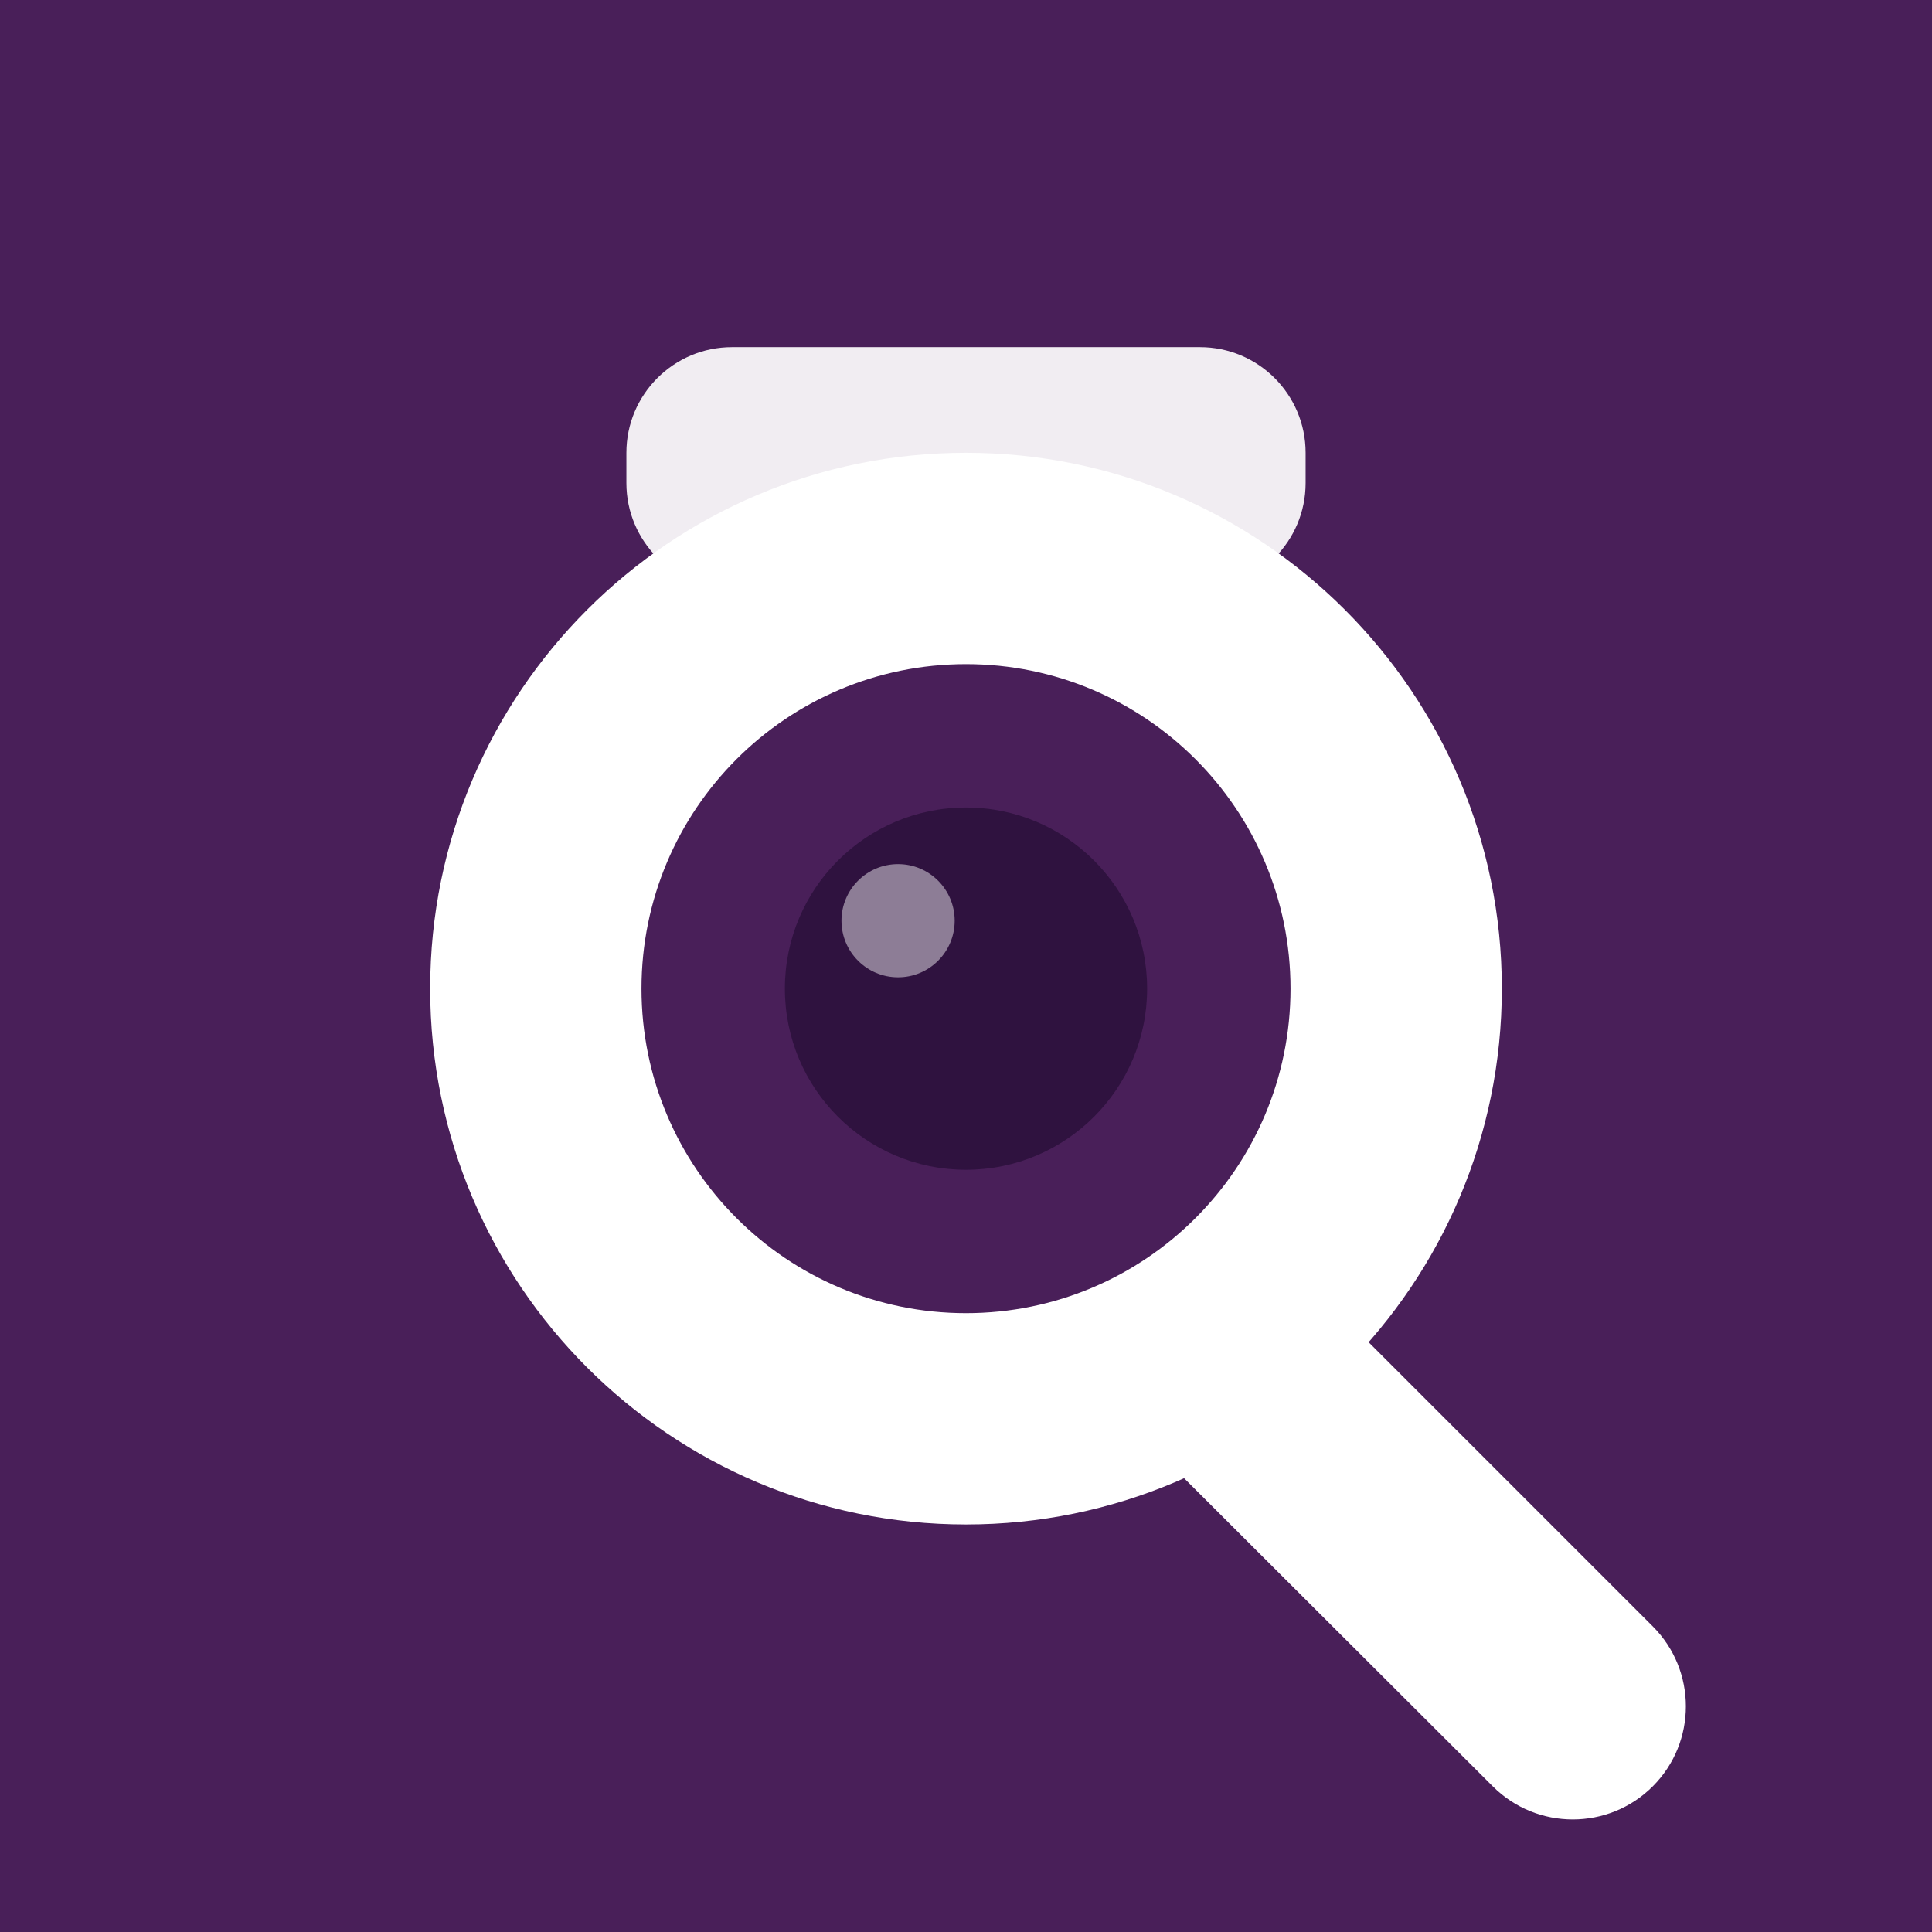
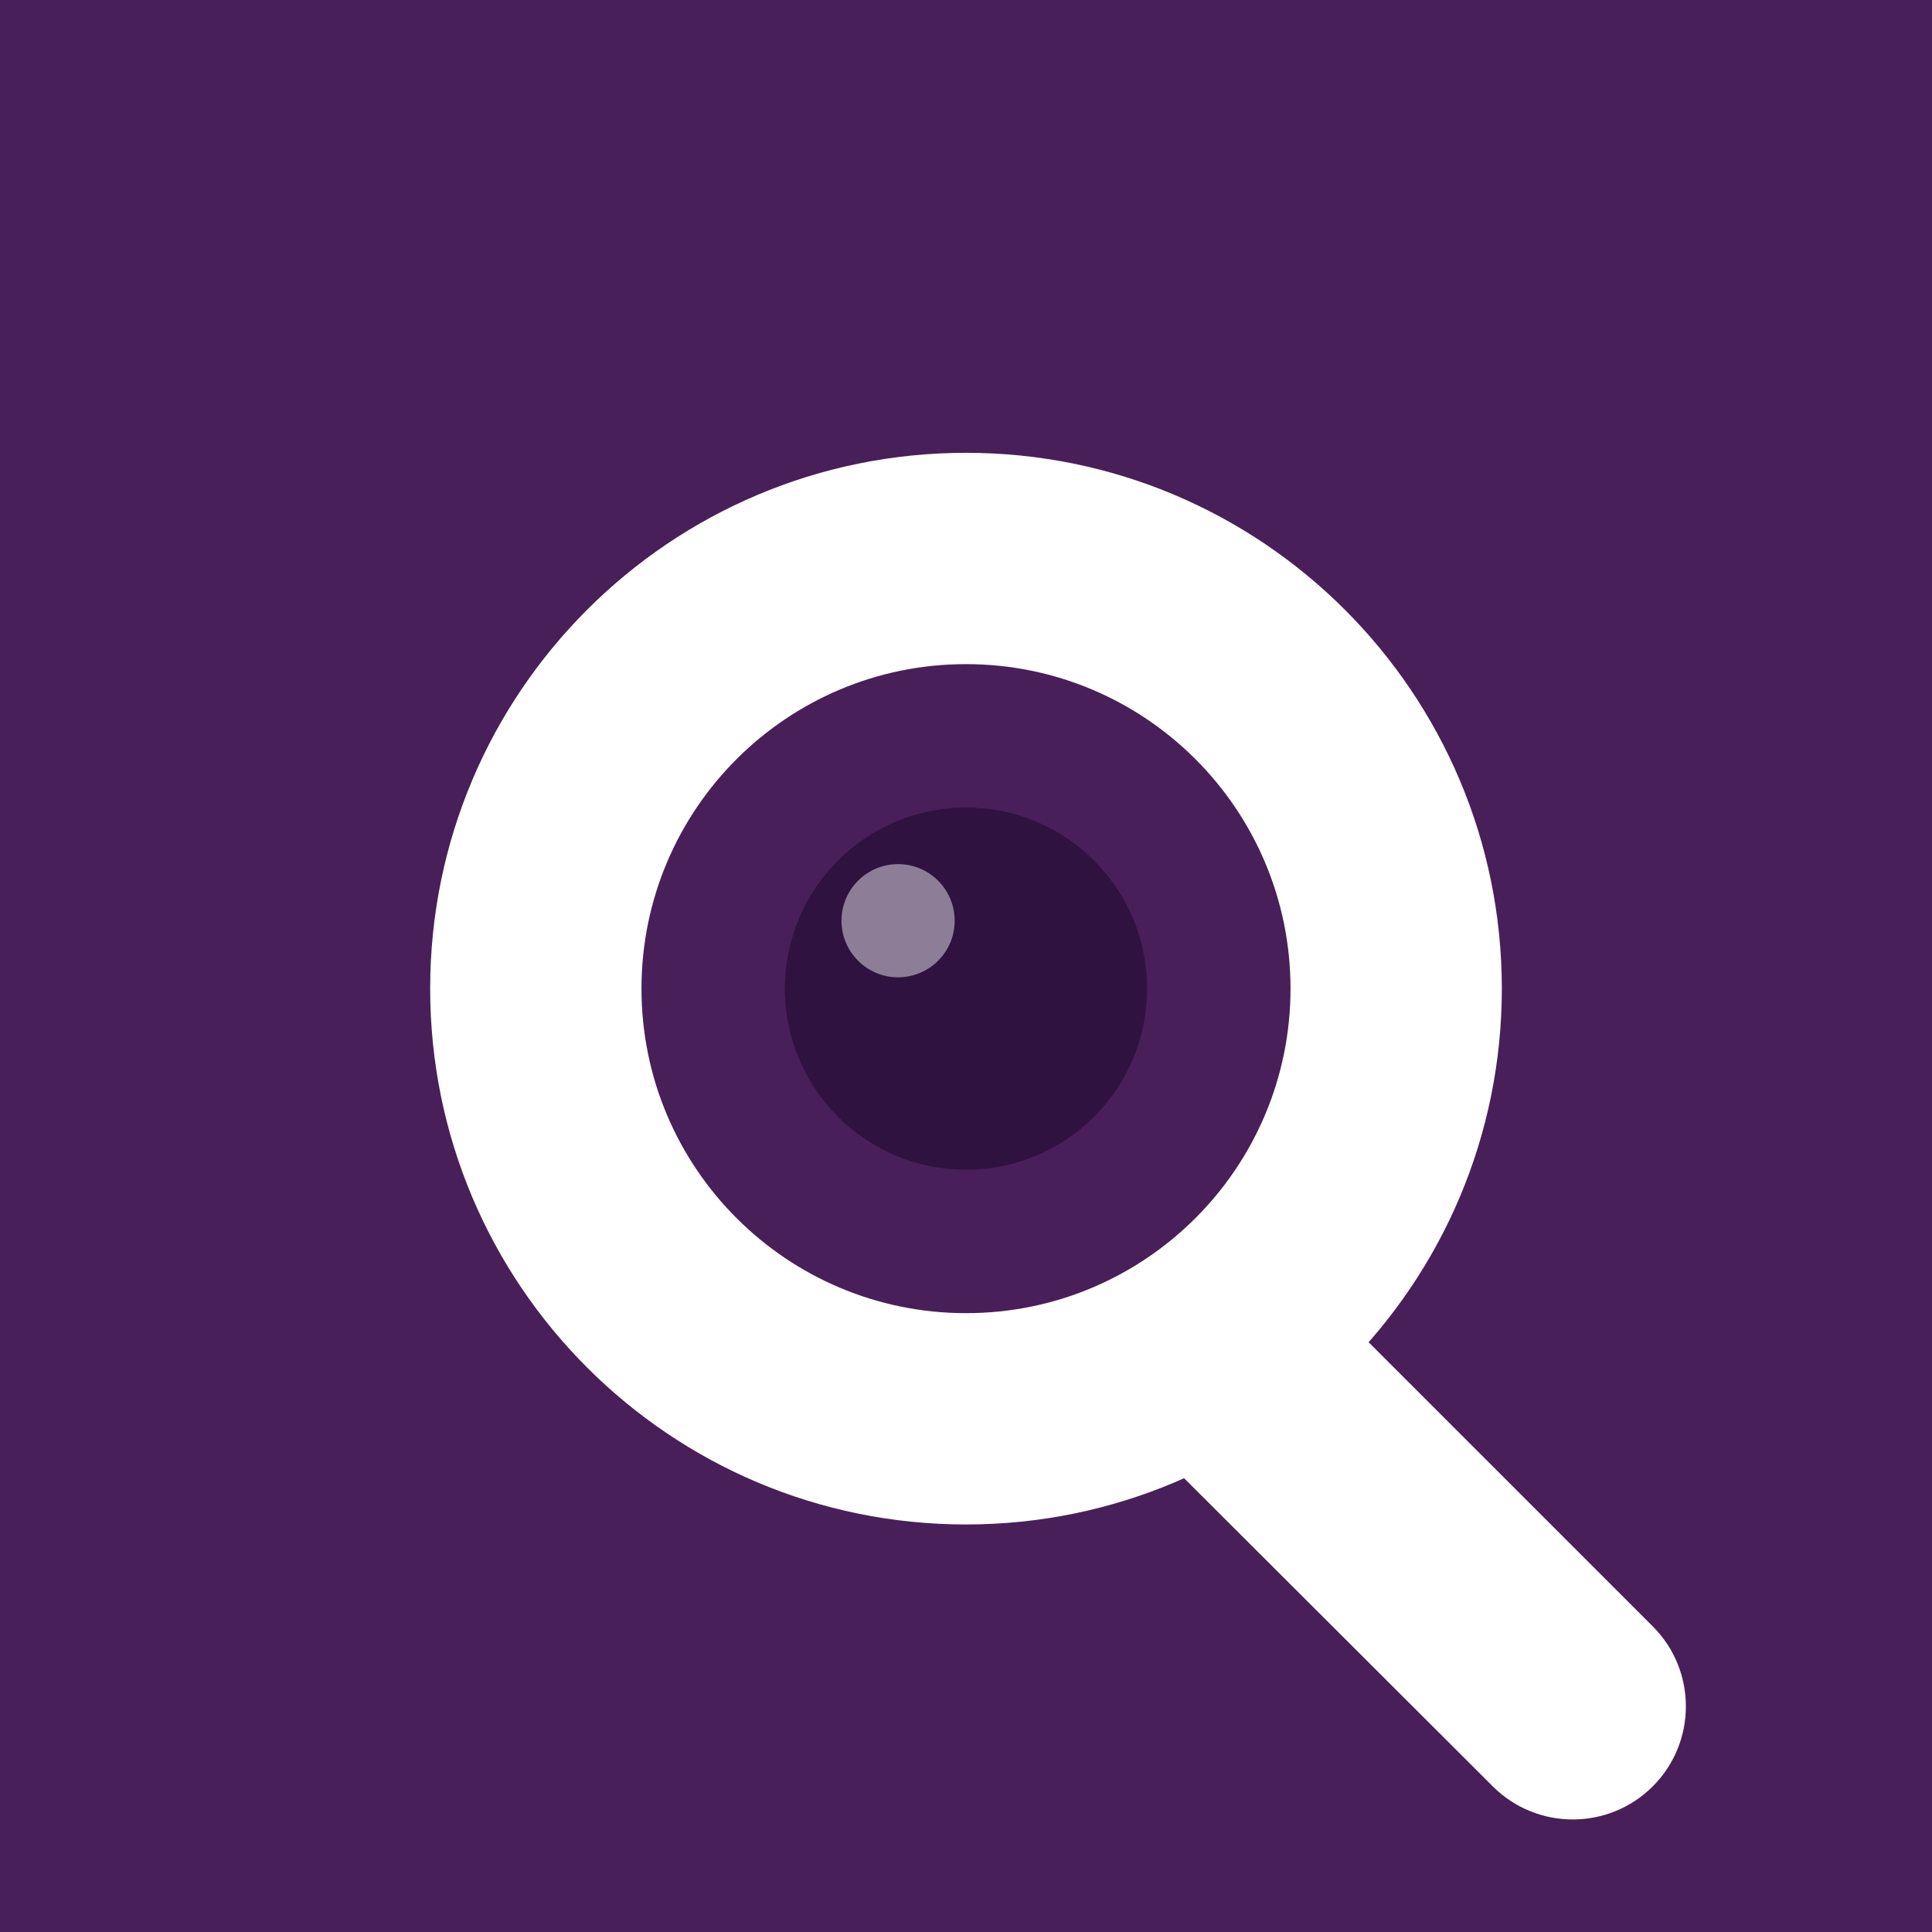
<svg xmlns="http://www.w3.org/2000/svg" viewBox="0 0 512 512" role="img" aria-labelledby="title desc">
  <rect width="512" height="512" fill="#491f59" />
  <circle cx="256" cy="262" r="142" fill="#ffffff" />
  <path d="M323 316 438 431c11.7 11.7 11.7 30.7 0 42.4s-30.7 11.7-42.4 0L280 358Z" fill="#ffffff" />
  <circle cx="256" cy="262" r="86" fill="#491f59" />
  <circle cx="256" cy="262" r="48" fill="#2f123f" />
  <circle cx="238" cy="244" r="15" fill="#ffffff" opacity=".45" />
-   <rect x="166" y="92" width="180" height="64" rx="28" fill="#ffffff" opacity=".92" />
</svg>
